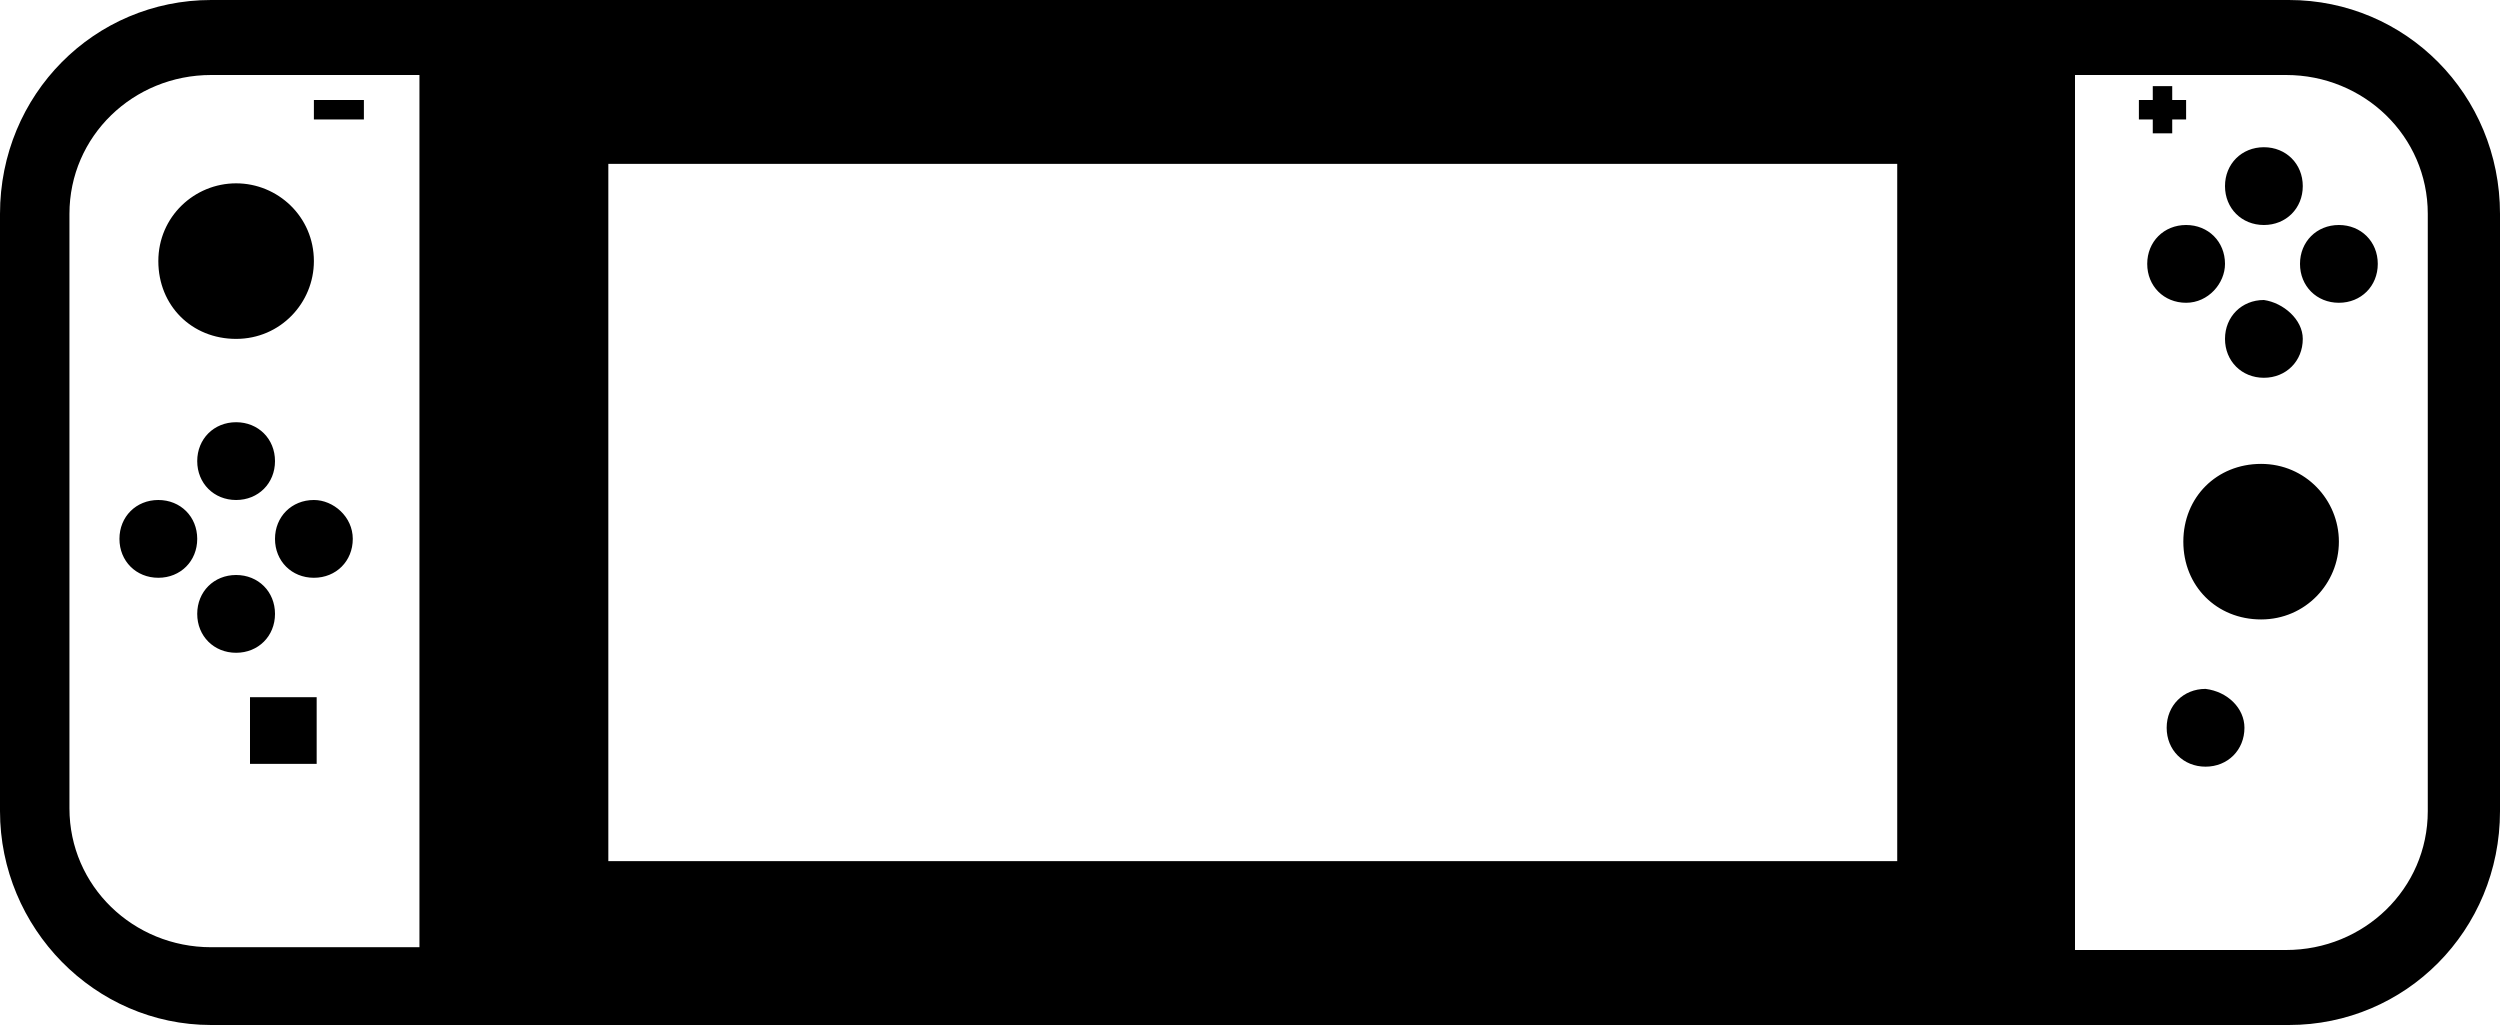
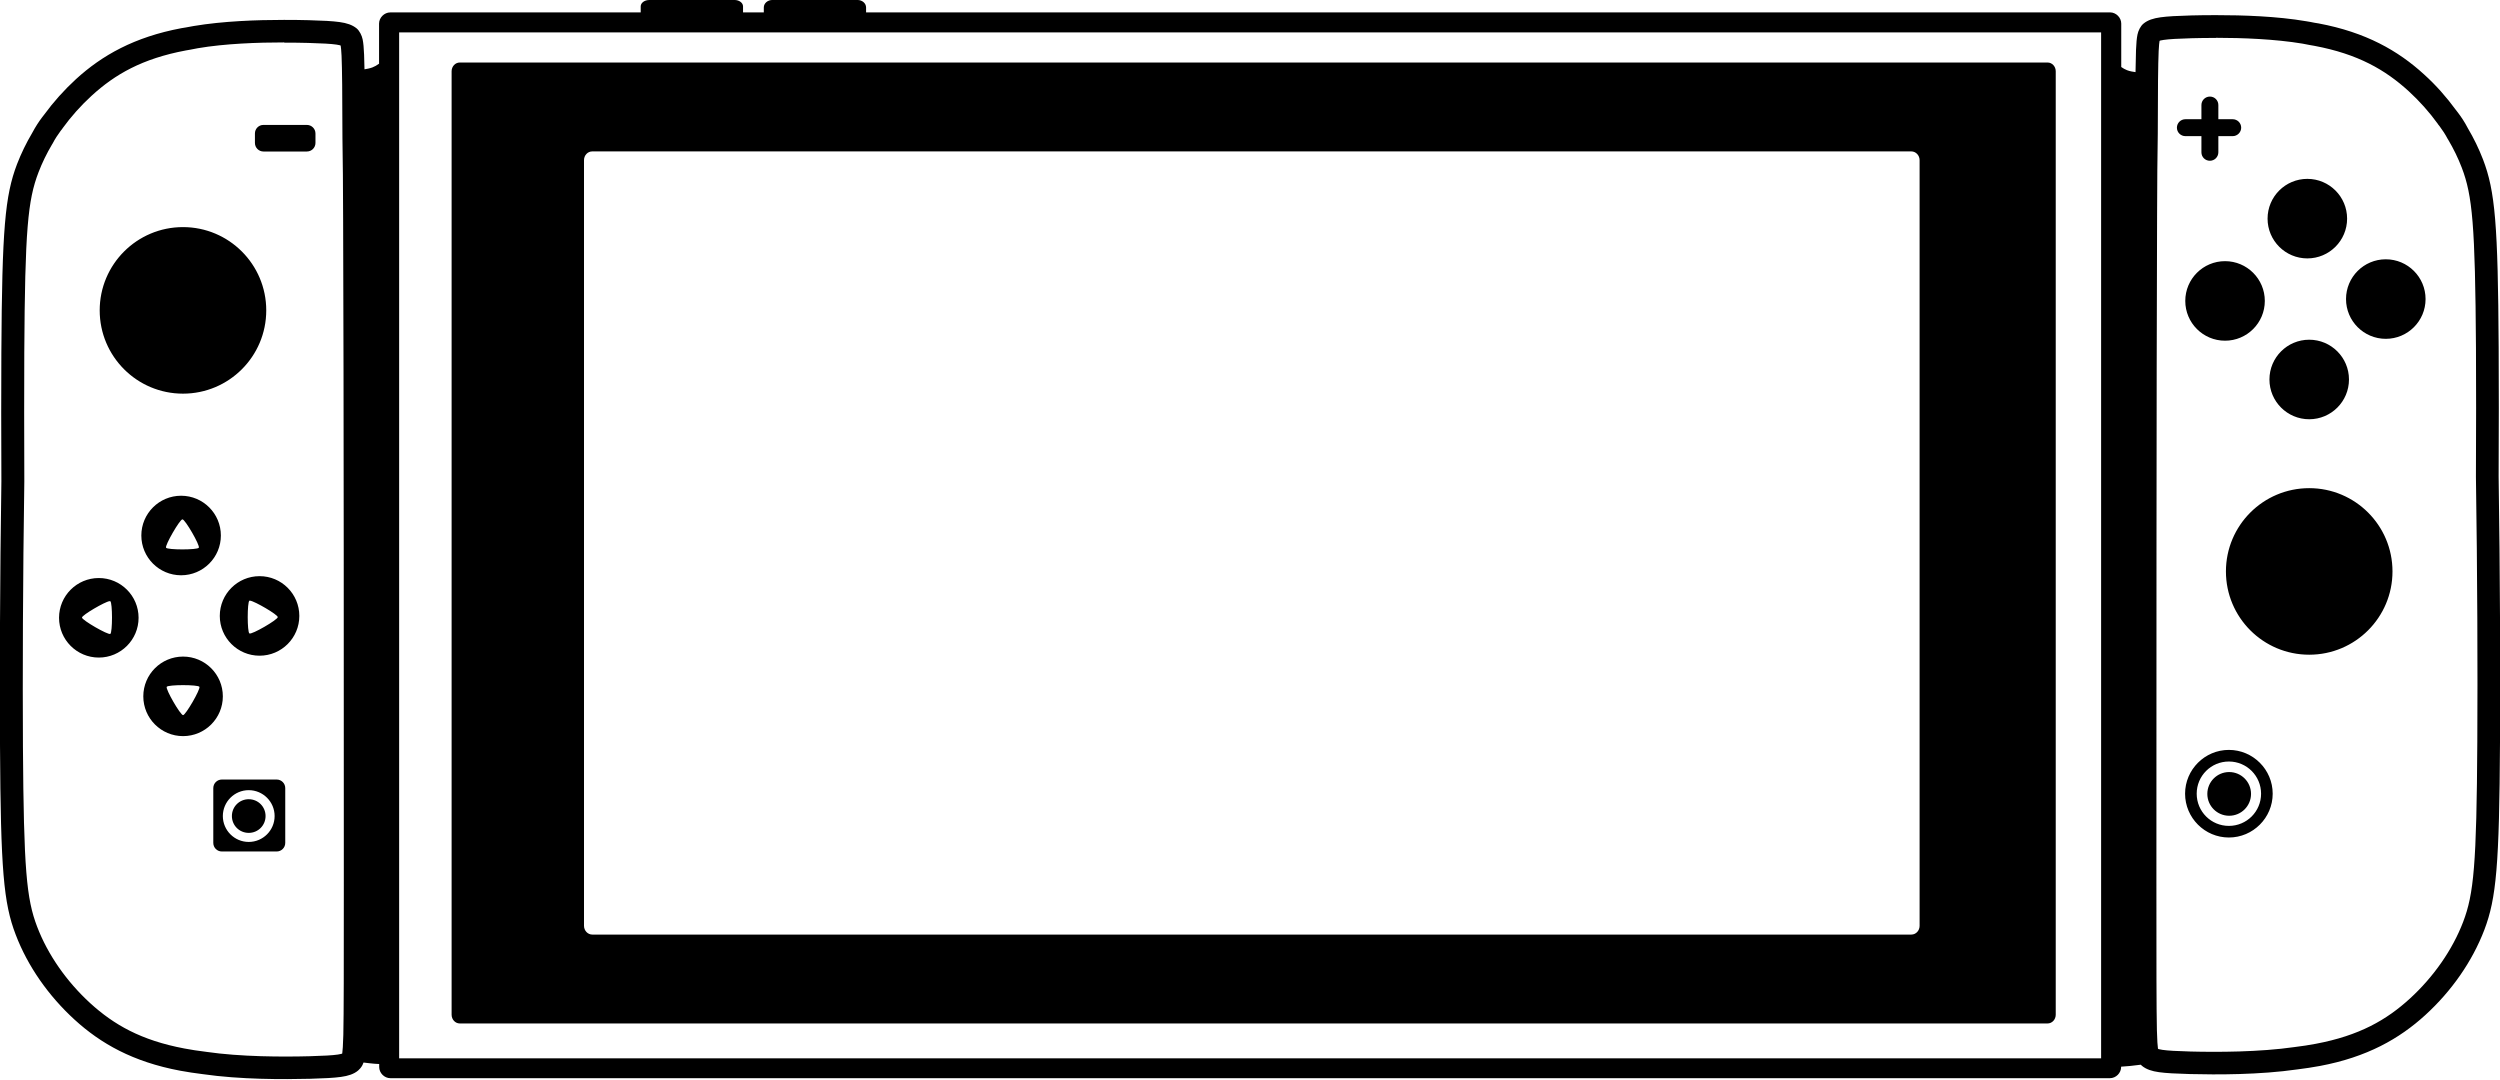
- <svg version="1.1" x="0px" y="0px" viewBox="0 0 90 36.9" xml:space="preserve" id="svg1">
-   <path d="M 82.4,0 H 73.3 17.8 7.6 C 3.4,0 0,3.4 0,7.7 v 21.5 c 0,4.2 3.4,7.7 7.6,7.7 H 17 72.2 82.4 c 4.2,0 7.6,-3.4 7.6,-7.7 V 7.7 C 90,3.4 86.6,0 82.4,0 Z M 15.1,34.1 H 7.6 c -2.8,0 -5.1,-2.2 -5.1,-5 V 7.7 c 0,-2.8 2.3,-5 5.1,-5 h 7.5 z M 68.3,31 H 21.9 V 5.9 h 46.4 z m 19.1,-1.8 c 0,2.8 -2.3,5 -5.1,5 H 74.7 V 2.7 h 7.6 c 2.8,0 5.1,2.2 5.1,5 z M 8.5,23.5 c -0.8,0 -1.4,-0.6 -1.4,-1.4 0,-0.8 0.6,-1.4 1.4,-1.4 0.8,0 1.4,0.6 1.4,1.4 0,0.8 -0.6,1.4 -1.4,1.4 z M 7.1,19.4 c 0,0.8 -0.6,1.4 -1.4,1.4 -0.8,0 -1.4,-0.6 -1.4,-1.4 0,-0.8 0.6,-1.4 1.4,-1.4 0.8,0 1.4,0.6 1.4,1.4 z m 5.6,0 c 0,0.8 -0.6,1.4 -1.4,1.4 -0.8,0 -1.4,-0.6 -1.4,-1.4 0,-0.8 0.6,-1.4 1.4,-1.4 0.7,0 1.4,0.6 1.4,1.4 z M 7.1,16.6 c 0,-0.8 0.6,-1.4 1.4,-1.4 0.8,0 1.4,0.6 1.4,1.4 C 9.9,17.4 9.3,18 8.5,18 7.7,18 7.1,17.4 7.1,16.6 Z m 1.4,-10 c 1.5,0 2.8,1.2 2.8,2.8 0,1.5 -1.2,2.8 -2.8,2.8 C 6.9,12.2 5.7,11 5.7,9.4 5.7,7.8 7,6.6 8.5,6.6 Z m 71.6,0.1 c 0,-0.8 0.6,-1.4 1.4,-1.4 0.8,0 1.4,0.6 1.4,1.4 0,0.8 -0.6,1.4 -1.4,1.4 -0.8,0 -1.4,-0.6 -1.4,-1.4 z m 5.5,2.8 c 0,0.8 -0.6,1.4 -1.4,1.4 -0.8,0 -1.4,-0.6 -1.4,-1.4 0,-0.8 0.6,-1.4 1.4,-1.4 0.8,0 1.4,0.6 1.4,1.4 z m -6.9,1.4 c -0.8,0 -1.4,-0.6 -1.4,-1.4 0,-0.8 0.6,-1.4 1.4,-1.4 0.8,0 1.4,0.6 1.4,1.4 0,0.7 -0.6,1.4 -1.4,1.4 z m 4.2,1.3 c 0,0.8 -0.6,1.4 -1.4,1.4 -0.8,0 -1.4,-0.6 -1.4,-1.4 0,-0.8 0.6,-1.4 1.4,-1.4 0.7,0.1 1.4,0.7 1.4,1.4 z m 1.3,7.3 c 0,1.5 -1.2,2.8 -2.8,2.8 -1.6,0 -2.8,-1.2 -2.8,-2.8 0,-1.6 1.2,-2.8 2.8,-2.8 1.6,0 2.8,1.3 2.8,2.8 z M 9,25.1 h 2.4 v 2.4 H 9 Z m 71.8,1.1 v 0 c 0,0.8 -0.6,1.4 -1.4,1.4 C 78.6,27.6 78,27 78,26.2 v 0 c 0,-0.8 0.6,-1.4 1.4,-1.4 0.8,0.1 1.4,0.7 1.4,1.4 z M 13.1,4.3 H 11.3 V 3.6 h 1.8 z m 64.5,0 H 77 V 3.6 h 0.5 V 3.1 h 0.7 v 0.5 h 0.5 V 4.3 H 78.2 V 4.8 H 77.5 V 4.3 Z" id="path1" />
+ <svg viewBox="0 0 25.397 10.964" version="1.1" x="0px" y="0px" id="svg1">
+   <g transform="translate(-186.1092,-177.9479)" id="g1">
+     <path style="line-height:normal;font-variant-ligatures:normal;font-variant-position:normal;font-variant-caps:normal;font-variant-numeric:normal;font-variant-alternates:normal;font-feature-settings:normal;text-indent:0;text-align:start;text-decoration-line:none;text-decoration-style:solid;text-decoration-color:#000000;text-transform:none;text-orientation:mixed;white-space:normal;shape-padding:0;isolation:auto;mix-blend-mode:normal;solid-color:#000000;solid-opacity:1" d="m 192.705,177.948 c -0.048,0 -0.087,0.029 -0.087,0.065 v 0.061 h -2.544 c -0.061,0 -0.114,0.053 -0.114,0.114 v 0.407 c -0.021,0.016 -0.045,0.029 -0.068,0.038 -0.03,0.011 -0.057,0.015 -0.08,0.019 -0.001,-0.058 -0.002,-0.108 -0.004,-0.148 -0.003,-0.072 -0.007,-0.117 -0.015,-0.157 -0.008,-0.039 -0.031,-0.085 -0.06,-0.11 -0.045,-0.037 -0.102,-0.055 -0.174,-0.065 -0.072,-0.01 -0.168,-0.015 -0.314,-0.019 -0.073,-0.002 -0.157,-0.003 -0.25,-0.003 -0.276,0 -0.619,0.012 -0.917,0.062 -0.028,0.005 -0.055,0.01 -0.082,0.015 -0.013,0.002 -0.027,0.004 -0.043,0.007 -0.479,0.09 -0.807,0.276 -1.072,0.518 -0.12,0.11 -0.229,0.232 -0.324,0.362 -0.003,0.004 -0.01,0.012 -0.018,0.023 -0.035,0.046 -0.069,0.098 -0.102,0.16 -0.061,0.103 -0.113,0.21 -0.155,0.319 -0.122,0.321 -0.152,0.658 -0.159,1.912 -0.002,0.37 -0.002,0.826 3.2e-4,1.31 -0.015,0.967 -0.018,1.98 -0.014,2.692 0.007,1.254 0.036,1.591 0.159,1.912 0.122,0.321 0.334,0.623 0.599,0.865 0.265,0.242 0.592,0.428 1.072,0.518 0.074,0.014 0.151,0.025 0.23,0.035 0.38,0.055 0.817,0.054 1.09,0.047 0.146,-0.004 0.242,-0.009 0.314,-0.019 0.072,-0.01 0.13,-0.028 0.174,-0.065 0.011,-0.009 0.032,-0.031 0.044,-0.055 0.004,-0.009 0.008,-0.018 0.011,-0.026 0.02,0.002 0.039,0.005 0.059,0.007 0.034,0.004 0.067,0.007 0.1,0.008 v 0.03 c 0,0.061 0.052,0.114 0.114,0.114 h 17.468 c 0.061,0 0.114,-0.052 0.114,-0.114 v -0.003 c 0.03,-0.002 0.06,-0.004 0.09,-0.007 0.037,-0.004 0.073,-0.009 0.11,-0.013 0.004,0.004 0.008,0.009 0.011,0.011 0.045,0.037 0.102,0.055 0.174,0.065 0.072,0.01 0.168,0.015 0.314,0.019 0.272,0.007 0.709,0.008 1.09,-0.047 l 9.6e-4,-1.2e-4 c 0.078,-0.01 0.155,-0.021 0.229,-0.035 0.479,-0.09 0.807,-0.276 1.072,-0.518 0.265,-0.242 0.476,-0.543 0.599,-0.865 0.122,-0.321 0.152,-0.658 0.159,-1.912 0.004,-0.713 7.5e-4,-1.725 -0.014,-2.692 v -0.002 c 0,-4e-5 1e-5,-8e-5 0,-1.2e-4 0.002,-0.483 0.003,-0.938 3.9e-4,-1.308 -0.007,-1.254 -0.036,-1.591 -0.159,-1.912 -0.042,-0.109 -0.094,-0.216 -0.155,-0.319 -0.032,-0.062 -0.067,-0.114 -0.102,-0.16 l -6e-5,-6e-5 c -0.009,-0.011 -0.015,-0.019 -0.018,-0.023 -0.095,-0.13 -0.203,-0.253 -0.324,-0.362 -0.265,-0.242 -0.592,-0.428 -1.072,-0.518 -0.016,-0.003 -0.03,-0.005 -0.043,-0.007 -0.026,-0.005 -0.053,-0.011 -0.082,-0.015 -0.298,-0.051 -0.641,-0.062 -0.917,-0.062 h -7e-5 c -0.092,0 -0.177,0.001 -0.249,0.003 -0.146,0.004 -0.242,0.009 -0.314,0.019 -0.072,0.01 -0.13,0.028 -0.174,0.065 -0.03,0.025 -0.052,0.071 -0.06,0.11 -0.008,0.039 -0.012,0.085 -0.015,0.157 -0.002,0.055 -0.004,0.133 -0.005,0.225 -0.024,-0.004 -0.054,-0.007 -0.087,-0.02 -0.02,-0.008 -0.04,-0.019 -0.058,-0.032 v -0.441 c 0,-0.061 -0.052,-0.114 -0.114,-0.114 h -12.637 v -0.05 c 0,-0.042 -0.039,-0.076 -0.087,-0.076 h -0.865 c -0.048,0 -0.087,0.034 -0.087,0.076 v 0.05 h -0.211 v -0.061 c 0,-0.036 -0.039,-0.065 -0.087,-0.065 z m -2.541,0.329 h 17.29 v 10.422 h -17.29 z m 18.456,0.055 h 6e-5 c 0.27,1e-5 0.604,0.013 0.879,0.059 0.026,0.004 0.052,0.009 0.078,0.015 l 0.002,3.8e-4 0.002,2.5e-4 c 0.015,0.003 0.028,0.005 0.04,0.007 0.442,0.083 0.719,0.243 0.958,0.461 0.109,0.1 0.209,0.212 0.295,0.331 l 10e-4,0.002 0.001,0.002 c 0.008,0.01 0.014,0.017 0.016,0.02 0.03,0.04 0.057,0.081 0.083,0.13 l 0.002,0.003 0.002,0.003 c 0.055,0.093 0.102,0.189 0.139,0.286 0.108,0.283 0.136,0.58 0.144,1.831 0.002,0.369 0.002,0.824 -3.8e-4,1.308 l -7e-5,0.001 7e-5,10e-4 c 0.015,0.966 0.018,1.978 0.014,2.69 -0.007,1.251 -0.036,1.548 -0.144,1.831 -0.108,0.283 -0.3,0.558 -0.539,0.777 -0.239,0.219 -0.516,0.378 -0.958,0.461 -0.068,0.013 -0.14,0.024 -0.215,0.033 l -5.1e-4,6e-5 -5.1e-4,7e-5 -0.002,3.8e-4 c -0.355,0.051 -0.786,0.052 -1.053,0.045 -0.142,-0.004 -0.234,-0.009 -0.287,-0.017 -0.041,-0.006 -0.041,-0.009 -0.045,-0.011 -0.004,-0.027 -0.008,-0.082 -0.011,-0.19 -0.005,-0.228 -0.005,-0.667 -0.005,-1.516 0,-1.698 2e-5,-5.04 0.007,-6.76 0.001,-0.337 0.003,-0.61 0.007,-0.833 v -9.6e-4 -0.001 c 6.2e-4,-0.452 0.003,-0.701 0.009,-0.835 0.003,-0.058 0.006,-0.085 0.009,-0.103 0.005,-0.002 0.004,-0.005 0.043,-0.01 0.054,-0.008 0.145,-0.013 0.287,-0.017 0.071,-0.002 0.154,-0.003 0.244,-0.003 z m -19.624,0.049 c 0.09,1e-5 0.173,0.001 0.244,0.003 0.142,0.004 0.234,0.009 0.287,0.017 0.039,0.006 0.038,0.008 0.043,0.01 0.003,0.018 0.006,0.045 0.009,0.103 0.006,0.134 0.008,0.383 0.009,0.835 v 0.001 9.6e-4 c 0.004,0.223 0.006,0.496 0.007,0.833 0.007,1.72 0.007,5.062 0.007,6.76 0,0.849 -1e-4,1.289 -0.005,1.516 -0.003,0.108 -0.007,0.163 -0.011,0.19 -0.004,0.002 -0.004,0.005 -0.045,0.011 -0.053,0.008 -0.145,0.013 -0.287,0.017 -0.267,0.007 -0.698,0.007 -1.053,-0.045 0.004,6.2e-4 0.004,6.1e-4 -7.7e-4,-1.3e-4 l -0.001,-2.5e-4 -10e-4,-1.3e-4 c -0.075,-0.009 -0.147,-0.02 -0.215,-0.033 -0.442,-0.083 -0.719,-0.243 -0.958,-0.461 -0.239,-0.219 -0.431,-0.493 -0.539,-0.777 -0.108,-0.283 -0.136,-0.58 -0.144,-1.831 -0.004,-0.711 -7.1e-4,-1.724 0.014,-2.69 l 6e-5,-0.001 -6e-5,-0.001 c -0.002,-0.484 -0.002,-0.939 -3.2e-4,-1.308 0.007,-1.251 0.036,-1.548 0.144,-1.831 0.037,-0.097 0.084,-0.193 0.139,-0.286 l 0.002,-0.003 0.002,-0.003 c 0.026,-0.05 0.053,-0.09 0.083,-0.131 0.002,-0.003 0.008,-0.01 0.016,-0.02 l 0.001,-0.002 0.001,-0.002 c 0.086,-0.119 0.186,-0.231 0.295,-0.331 0.239,-0.219 0.516,-0.378 0.958,-0.461 0.011,-0.002 0.025,-0.004 0.04,-0.007 l 0.002,-2.5e-4 0.002,-3.8e-4 c 0.026,-0.005 0.051,-0.01 0.078,-0.015 0.274,-0.047 0.609,-0.059 0.879,-0.059 z m 1.784,0.202 c -0.046,0 -0.083,0.04 -0.083,0.089 v 9.584 c 0,0.049 0.037,0.089 0.083,0.089 h 16.13 c 0.046,0 0.083,-0.04 0.083,-0.089 v -9.584 c 0,-0.049 -0.037,-0.089 -0.083,-0.089 z m 17.779,0.346 c -0.048,0 -0.086,0.039 -0.086,0.086 v 0.144 h -0.162 c -0.048,0 -0.087,0.038 -0.087,0.086 0,0.048 0.039,0.086 0.087,0.086 h 0.162 v 0.164 c 0,0.048 0.038,0.086 0.086,0.086 0.048,0 0.086,-0.039 0.086,-0.086 v -0.164 h 0.145 c 0.048,0 0.087,-0.039 0.087,-0.086 0,-0.048 -0.039,-0.086 -0.087,-0.086 h -0.145 v -0.144 c 0,-0.048 -0.038,-0.086 -0.086,-0.086 z m -19.774,0.288 c -0.048,0 -0.086,0.039 -0.086,0.087 v 0.096 c 0,0.048 0.039,0.087 0.086,0.087 h 0.442 c 0.048,0 0.087,-0.039 0.087,-0.087 v -0.096 c 0,-0.048 -0.039,-0.087 -0.087,-0.087 z m 3.341,0.269 h 13.4 c 0.046,0 0.084,0.04 0.084,0.089 v 7.778 c 0,0.049 -0.037,0.089 -0.084,0.089 h -13.4 c -0.046,0 -0.084,-0.04 -0.084,-0.089 v -7.778 c 0,-0.049 0.037,-0.089 0.084,-0.089 z m 17.423,0.279 a 0.404,0.404 0 0 0 -0.404,0.404 0.404,0.404 0 0 0 0.404,0.404 0.404,0.404 0 0 0 0.404,-0.404 0.404,0.404 0 0 0 -0.404,-0.404 z m -21.581,0.49 a 0.846,0.846 0 0 0 -0.846,0.846 0.846,0.846 0 0 0 0.846,0.846 0.846,0.846 0 0 0 0.846,-0.846 0.846,0.846 0 0 0 -0.846,-0.846 z m 22.378,0.327 a 0.404,0.404 0 0 0 -0.404,0.404 0.404,0.404 0 0 0 0.404,0.404 0.404,0.404 0 0 0 0.404,-0.404 0.404,0.404 0 0 0 -0.404,-0.404 z m -1.633,0.019 a 0.404,0.404 0 0 0 -0.404,0.404 0.404,0.404 0 0 0 0.404,0.404 0.404,0.404 0 0 0 0.404,-0.404 0.404,0.404 0 0 0 -0.404,-0.404 z m 0.855,0.798 a 0.404,0.404 0 0 0 -0.404,0.404 0.404,0.404 0 0 0 0.404,0.404 0.404,0.404 0 0 0 0.404,-0.404 0.404,0.404 0 0 0 -0.404,-0.404 z m 0,1.508 a 0.846,0.846 0 0 0 -0.846,0.846 0.846,0.846 0 0 0 0.846,0.846 0.846,0.846 0 0 0 0.846,-0.846 0.846,0.846 0 0 0 -0.846,-0.846 z m -21.619,0.077 a 0.404,0.404 0 0 0 -0.404,0.404 0.404,0.404 0 0 0 0.404,0.404 0.404,0.404 0 0 0 0.404,-0.404 0.404,0.404 0 0 0 -0.404,-0.404 z m 0.014,0.24 c 0.027,0 0.18,0.265 0.166,0.288 -0.013,0.023 -0.32,0.023 -0.333,0 -0.013,-0.023 0.14,-0.288 0.166,-0.288 z m 0.783,0.577 a 0.404,0.404 0 0 0 -0.404,0.404 0.404,0.404 0 0 0 0.404,0.404 0.404,0.404 0 0 0 0.404,-0.404 0.404,0.404 0 0 0 -0.404,-0.404 z m -1.633,0.019 a 0.404,0.404 0 0 0 -0.404,0.404 0.404,0.404 0 0 0 0.404,0.404 0.404,0.404 0 0 0 0.404,-0.404 0.404,0.404 0 0 0 -0.404,-0.404 z m 1.537,0.23 c 0.048,0.006 0.281,0.142 0.281,0.167 0,0.027 -0.265,0.18 -0.288,0.166 -0.023,-0.013 -0.023,-0.32 0,-0.333 0.001,-8.4e-4 0.004,-0.001 0.007,-6.4e-4 z m -1.427,0.005 c 0.003,-4e-4 0.006,-2e-4 0.007,6.4e-4 0.011,0.007 0.017,0.087 0.017,0.166 0,0.08 -0.006,0.16 -0.017,0.166 -0.023,0.013 -0.288,-0.14 -0.288,-0.166 0,-0.025 0.233,-0.161 0.281,-0.167 z m 0.746,0.563 a 0.404,0.404 0 0 0 -0.404,0.404 0.404,0.404 0 0 0 0.404,0.404 0.404,0.404 0 0 0 0.404,-0.404 0.404,0.404 0 0 0 -0.404,-0.404 z m 0,0.29 c 0.08,0 0.16,0.006 0.166,0.017 0.013,0.023 -0.14,0.288 -0.166,0.288 -0.027,0 -0.18,-0.265 -0.166,-0.288 0.007,-0.011 0.087,-0.017 0.166,-0.017 z m 20.783,0.658 c -0.245,2e-5 -0.445,0.2 -0.445,0.445 1e-5,0.245 0.2,0.445 0.445,0.445 0.245,-1e-5 0.445,-0.2 0.445,-0.445 2e-5,-0.245 -0.2,-0.445 -0.445,-0.445 z m 0,0.118 c 0.181,10e-6 0.327,0.146 0.327,0.327 -1e-5,0.181 -0.146,0.327 -0.327,0.327 -0.181,-1e-5 -0.327,-0.146 -0.327,-0.327 -2e-5,-0.181 0.146,-0.327 0.327,-0.327 z m 0.003,0.107 a 0.222,0.222 0 0 0 -0.222,0.222 0.222,0.222 0 0 0 0.222,0.222 0.222,0.222 0 0 0 0.222,-0.222 0.222,0.222 0 0 0 -0.222,-0.222 z m -20.392,0.076 c -0.048,0 -0.087,0.039 -0.087,0.087 v 0.557 c 0,0.048 0.039,0.087 0.087,0.087 h 0.557 c 0.048,0 0.087,-0.039 0.087,-0.087 v -0.557 c 0,-0.048 -0.039,-0.087 -0.087,-0.087 z m 0.273,0.108 c 0.145,0 0.263,0.118 0.263,0.263 0,0.145 -0.118,0.263 -0.263,0.263 -0.145,0 -0.263,-0.118 -0.263,-0.263 0,-0.145 0.118,-0.263 0.263,-0.263 z m 0,0.092 c -0.095,0 -0.171,0.076 -0.171,0.171 0,0.095 0.076,0.171 0.171,0.171 0.095,0 0.171,-0.076 0.171,-0.171 0,-0.095 -0.076,-0.171 -0.171,-0.171 z" id="path1" color="#000000" font-style="normal" font-variant="normal" font-weight="normal" font-stretch="normal" font-size="medium" font-family="sans-serif" text-decoration="none" letter-spacing="normal" word-spacing="normal" writing-mode="lr-tb" direction="ltr" dominant-baseline="auto" baseline-shift="baseline" text-anchor="start" clip-rule="nonzero" display="inline" overflow="visible" visibility="visible" opacity="1" color-interpolation="sRGB" color-interpolation-filters="linearRGB" vector-effect="none" fill="#000000" fill-opacity="1" fill-rule="nonzero" stroke="none" stroke-width="0.231" stroke-linecap="butt" stroke-linejoin="miter" stroke-miterlimit="4" stroke-dasharray="none" stroke-dashoffset="0" stroke-opacity="1" color-rendering="auto" image-rendering="auto" shape-rendering="auto" text-rendering="auto" enable-background="accumulate" />
+   </g>
</svg>
